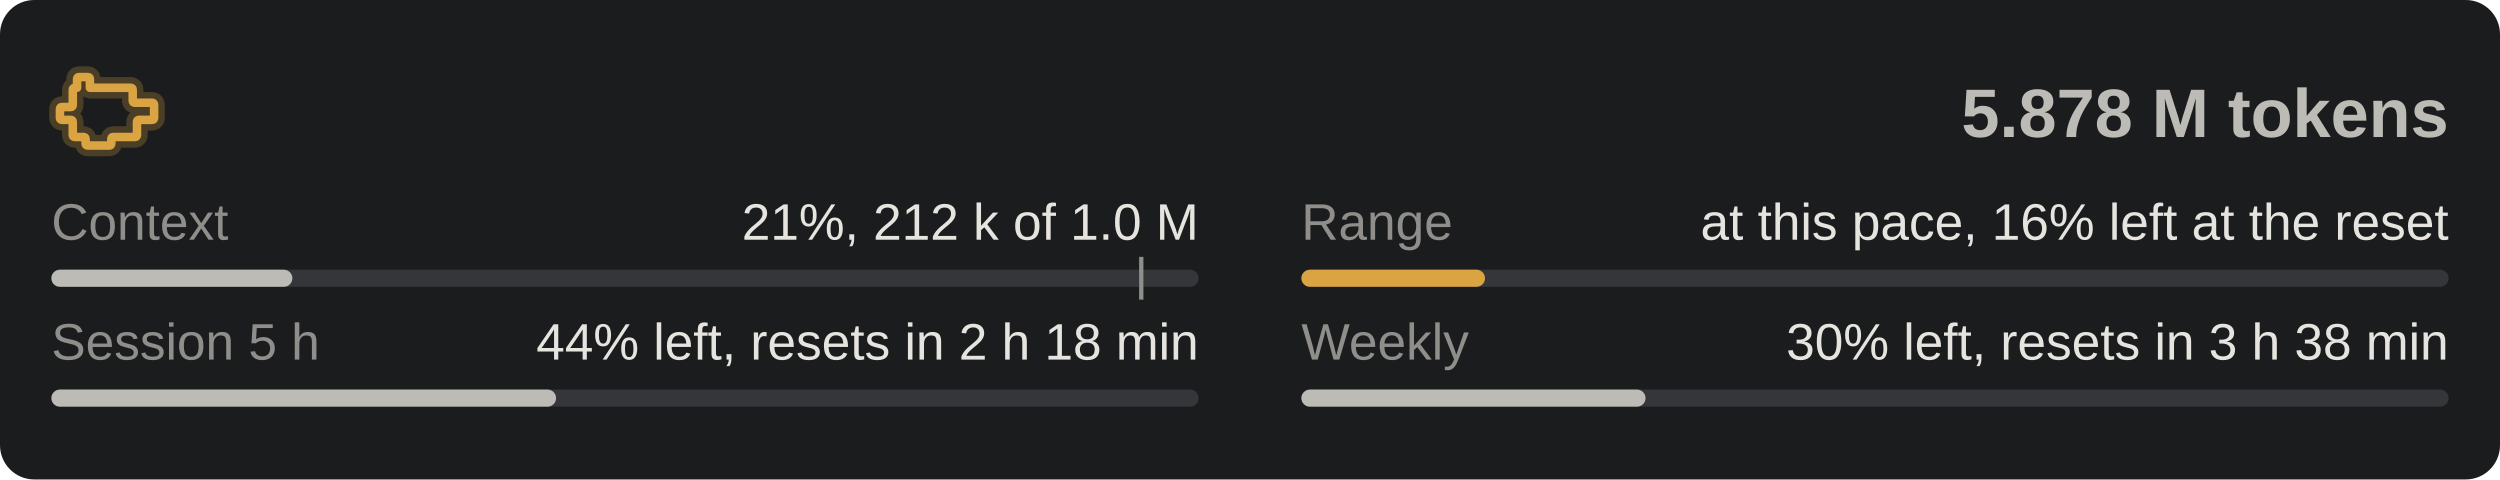
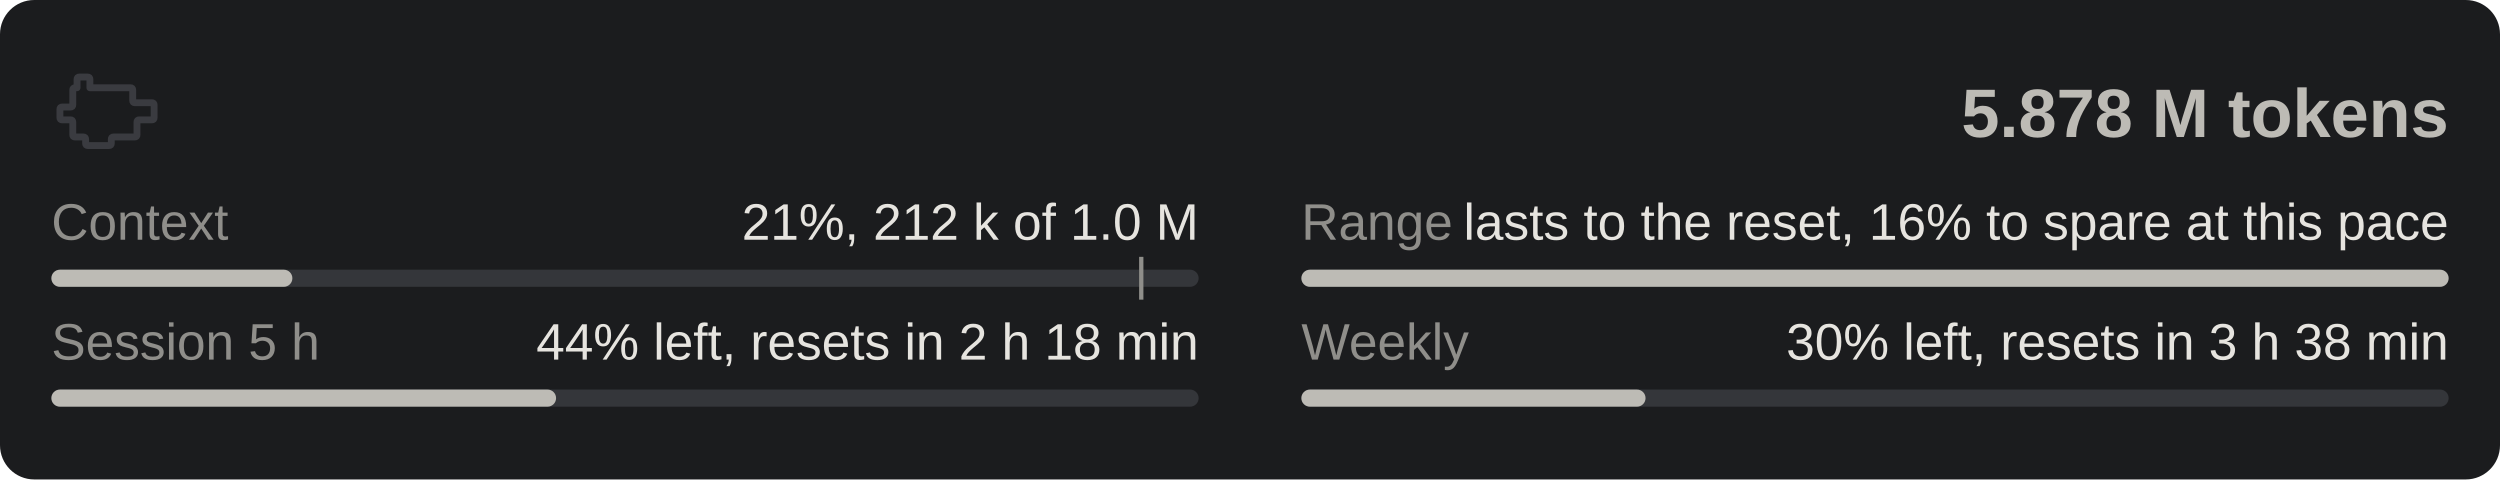
<svg xmlns="http://www.w3.org/2000/svg" viewBox="0 0 584 112" width="584" height="112">
  <rect width="100%" height="100%" rx="8" fill="#1b1c1e" />
  <g transform="translate(12 12)">
-     <path d="M6 3.5V1.5Q6 1 6.5 1H8.5Q9 1 9 1.5V3.5H18.5Q19 3.5 19 4V6.5Q19 7 19.5 7H23.5Q24 7 24 7.5V10.5Q24 11 23.5 11H20.5Q20 11 20 11.5V14.5Q20 15 19.5 15H14.5Q14 15 14 15.5V16.5Q14 17 13.5 17H8.5Q8 17 8 16.5V15.5Q8 15 7.5 15H5.5Q5 15 5 14.5V11.5Q5 11 4.5 11H2.5Q2 11 2 10.5V8.5Q2 8 2.5 8H4.5Q5 8 5 7.5V4Q5 3.5 5.5 3.5Z" transform="translate(0 5)" fill="none" stroke="#d9a441" stroke-width="5" stroke-opacity="0.25" stroke-linejoin="round" stroke-linecap="round" />
-     <path d="M6 3.5V1.5Q6 1 6.5 1H8.5Q9 1 9 1.5V3.5H18.5Q19 3.5 19 4V6.5Q19 7 19.5 7H23.5Q24 7 24 7.5V10.5Q24 11 23.5 11H20.5Q20 11 20 11.5V14.5Q20 15 19.5 15H14.5Q14 15 14 15.5V16.5Q14 17 13.5 17H8.5Q8 17 8 16.5V15.5Q8 15 7.5 15H5.5Q5 15 5 14.5V11.5Q5 11 4.5 11H2.5Q2 11 2 10.5V8.5Q2 8 2.5 8H4.5Q5 8 5 7.5V4Q5 3.5 5.5 3.5Z" transform="translate(0 5)" fill="none" stroke="#d9a441" stroke-width="2" stroke-opacity="1" stroke-linejoin="round" stroke-linecap="round" />
+     <path d="M6 3.5V1.5Q6 1 6.5 1H8.5Q9 1 9 1.5V3.5H18.5Q19 3.5 19 4V6.5Q19 7 19.5 7H23.5Q24 7 24 7.5V10.5Q24 11 23.5 11H20.5Q20 11 20 11.5V14.5Q20 15 19.5 15H14.5Q14 15 14 15.5V16.5Q14 17 13.5 17H8.5Q8 17 8 16.5V15.5Q8 15 7.5 15H5.5Q5 15 5 14.5V11.5Q5 11 4.5 11H2.5Q2 11 2 10.5V8.5Q2 8 2.5 8H4.5Q5 8 5 7.5V4Q5 3.5 5.5 3.5Z" transform="translate(0 5)" fill="none" stroke="#3a3b40" stroke-width="1.6" stroke-opacity="1" stroke-linejoin="round" stroke-linecap="round" />
    <text x="560" y="20" font-size="16" fill="#bdbbb5" text-anchor="end" font-weight="600" font-family="'Segoe UI','Helvetica Neue',Arial,sans-serif" style="font-variant-numeric:tabular-nums">5.878 M tokens</text>
    <text x="0" y="44" font-size="12" fill="#8f8e8a" text-anchor="start" font-weight="400" font-family="'Segoe UI','Helvetica Neue',Arial,sans-serif" style="font-variant-numeric:tabular-nums">Context</text>
    <text x="268" y="44" font-size="12" fill="#e6e4df" text-anchor="end" font-weight="400" font-family="'Segoe UI','Helvetica Neue',Arial,sans-serif" style="font-variant-numeric:tabular-nums">21%, 212 k of 1.0 M</text>
    <rect x="0" y="51" width="268" height="4" rx="2" fill="#34363a" />
    <rect x="0" y="51" width="56.3" height="4" rx="2" fill="#bdbbb5" />
    <rect x="254.1" y="48" width="1" height="10" fill="#8f8e8a" />
    <text x="292" y="44" font-size="12" fill="#8f8e8a" text-anchor="start" font-weight="400" font-family="'Segoe UI','Helvetica Neue',Arial,sans-serif" style="font-variant-numeric:tabular-nums">Range</text>
-     <text x="560" y="44" font-size="12" fill="#e6e4df" text-anchor="end" font-weight="400" font-family="'Segoe UI','Helvetica Neue',Arial,sans-serif" style="font-variant-numeric:tabular-nums">at this pace, 16% left at the reset</text>
+     <text x="560" y="44" font-size="12" fill="#e6e4df" text-anchor="end" font-weight="400" font-family="'Segoe UI','Helvetica Neue',Arial,sans-serif" style="font-variant-numeric:tabular-nums">lasts to the reset, 16% to spare at this pace</text>
    <rect x="292" y="51" width="268" height="4" rx="2" fill="#34363a" />
-     <rect x="292" y="51" width="42.9" height="4" rx="2" fill="#d9a441" />
+     <rect x="292" y="51" width="268.0" height="4" rx="2" fill="#bdbbb5" />
    <text x="0" y="72" font-size="12" fill="#8f8e8a" text-anchor="start" font-weight="400" font-family="'Segoe UI','Helvetica Neue',Arial,sans-serif" style="font-variant-numeric:tabular-nums">Session 5 h</text>
    <text x="268" y="72" font-size="12" fill="#e6e4df" text-anchor="end" font-weight="400" font-family="'Segoe UI','Helvetica Neue',Arial,sans-serif" style="font-variant-numeric:tabular-nums">44% left, resets in 2 h 18 min</text>
    <rect x="0" y="79" width="268" height="4" rx="2" fill="#34363a" />
    <rect x="0" y="79" width="117.9" height="4" rx="2" fill="#bdbbb5" />
    <text x="292" y="72" font-size="12" fill="#8f8e8a" text-anchor="start" font-weight="400" font-family="'Segoe UI','Helvetica Neue',Arial,sans-serif" style="font-variant-numeric:tabular-nums">Weekly</text>
    <text x="560" y="72" font-size="12" fill="#e6e4df" text-anchor="end" font-weight="400" font-family="'Segoe UI','Helvetica Neue',Arial,sans-serif" style="font-variant-numeric:tabular-nums">30% left, resets in 3 h 38 min</text>
    <rect x="292" y="79" width="268" height="4" rx="2" fill="#34363a" />
    <rect x="292" y="79" width="80.4" height="4" rx="2" fill="#bdbbb5" />
  </g>
</svg>
